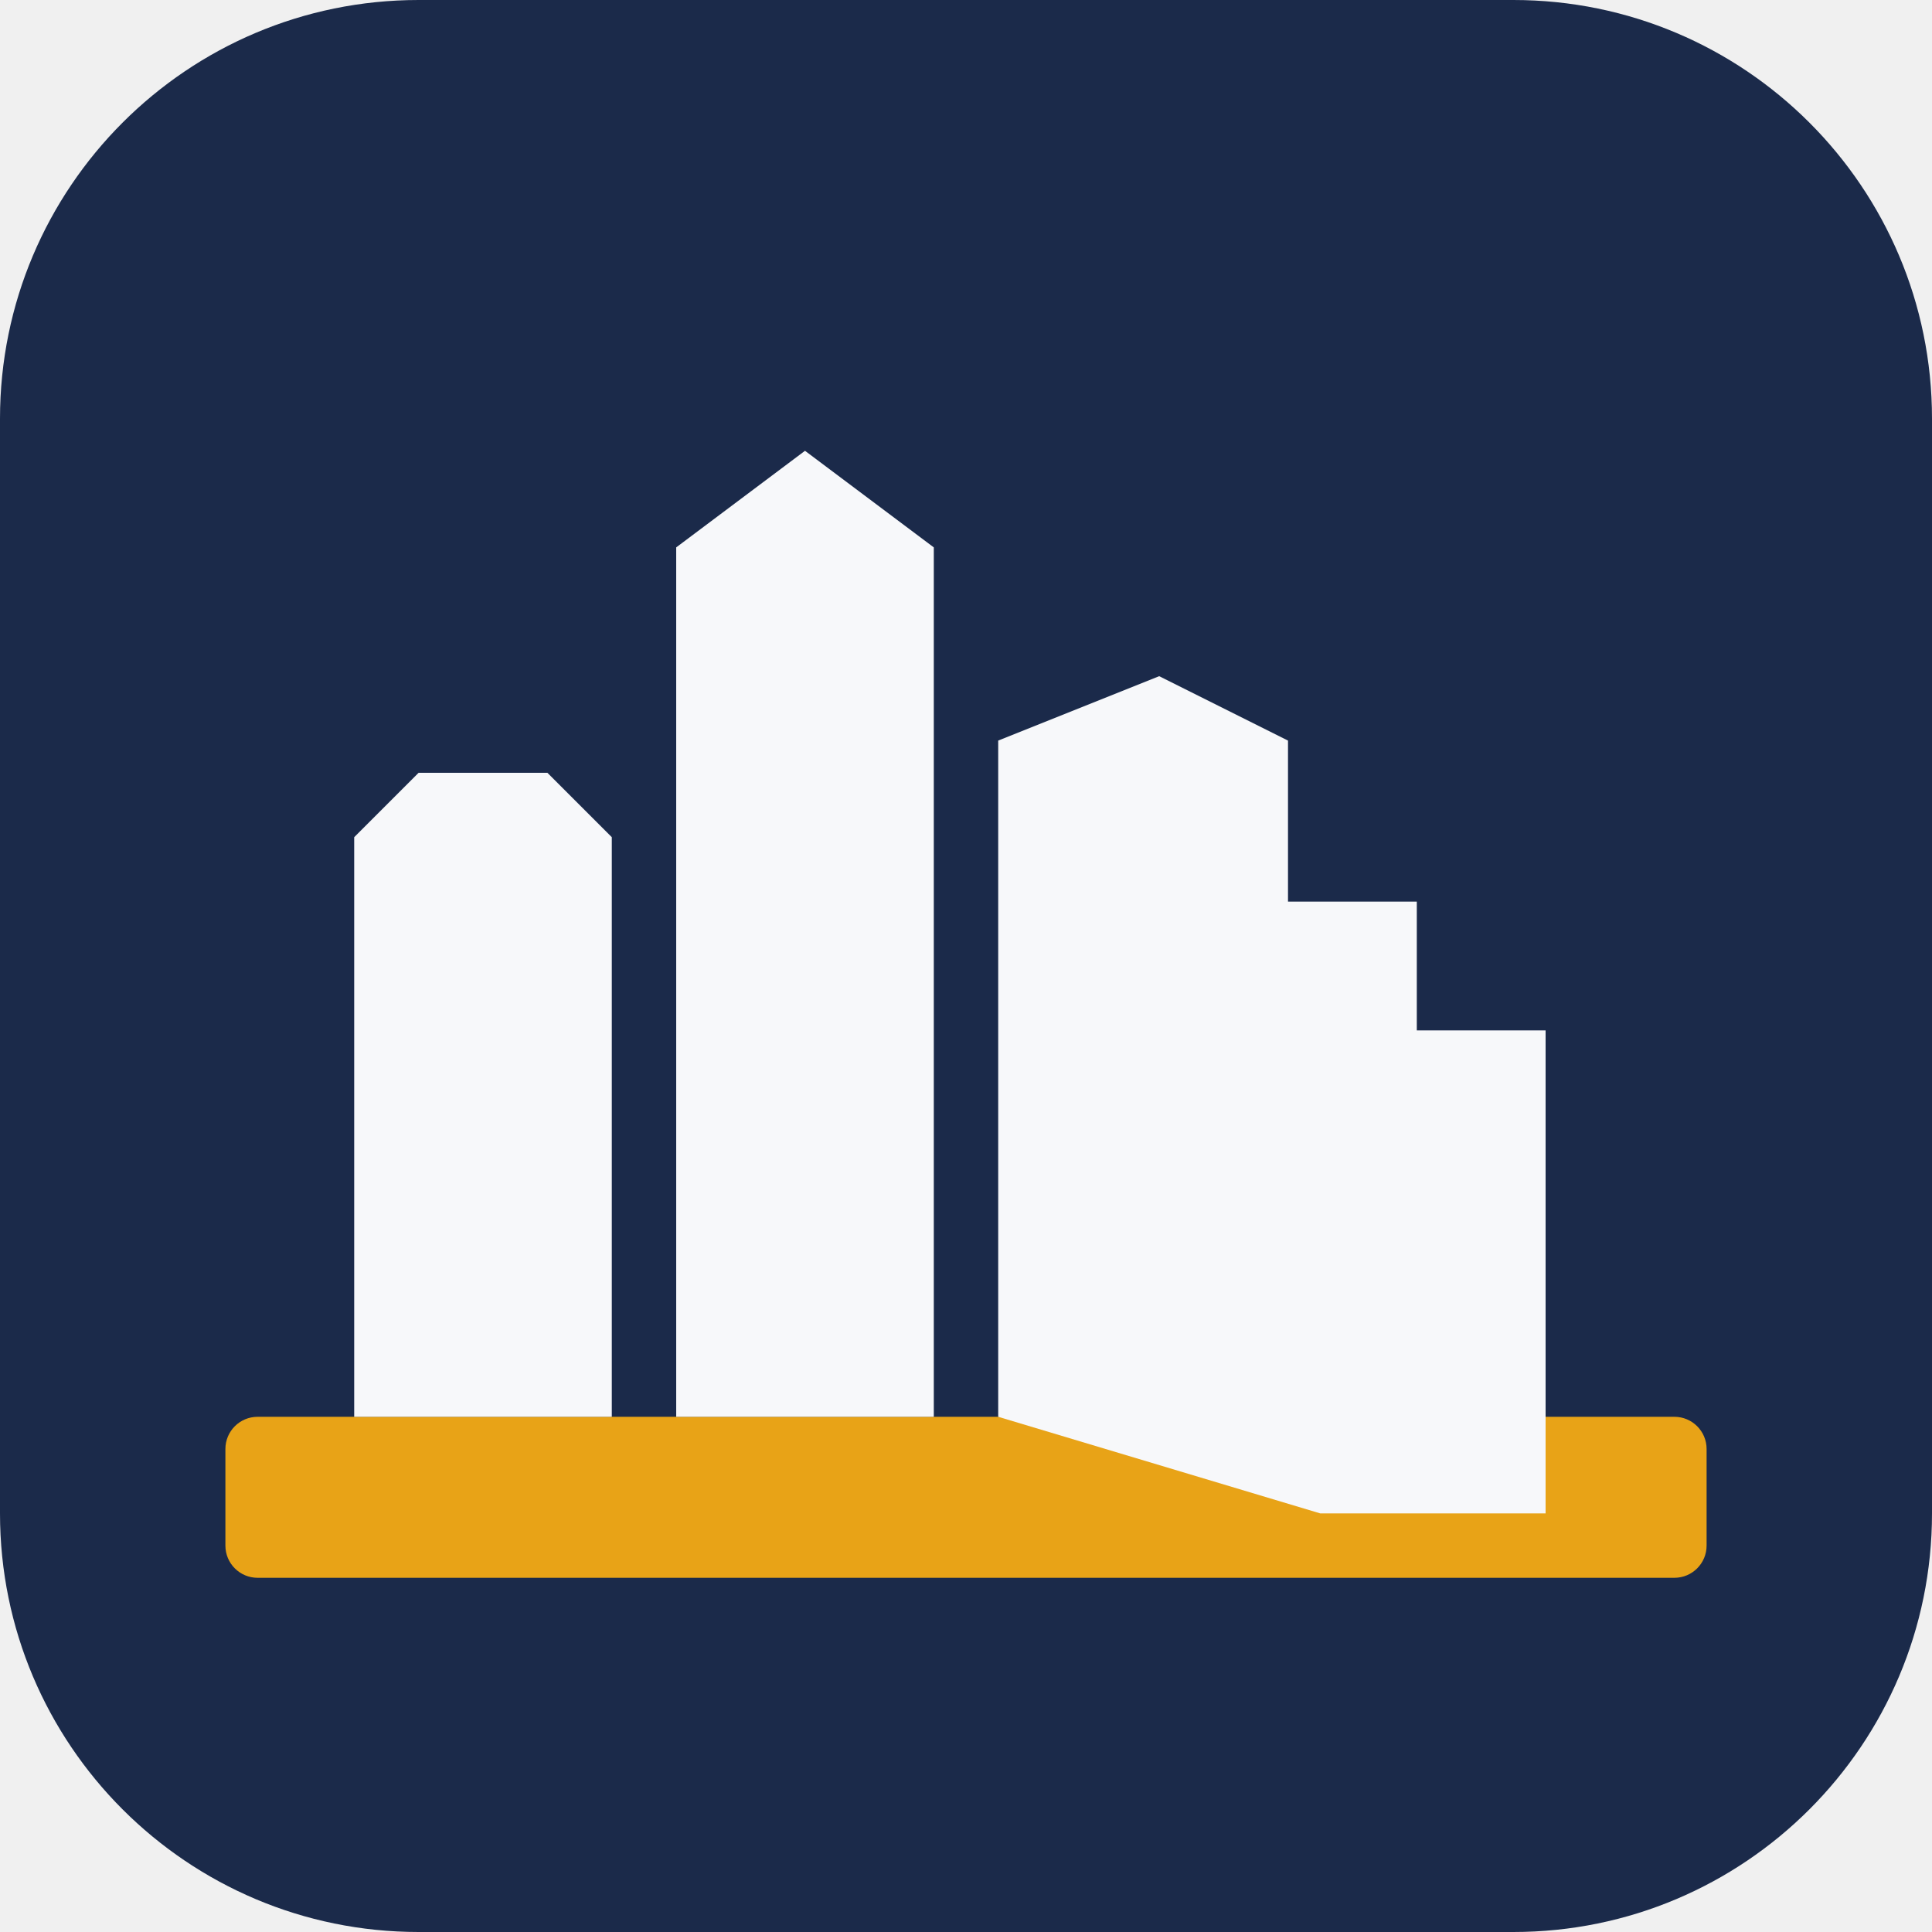
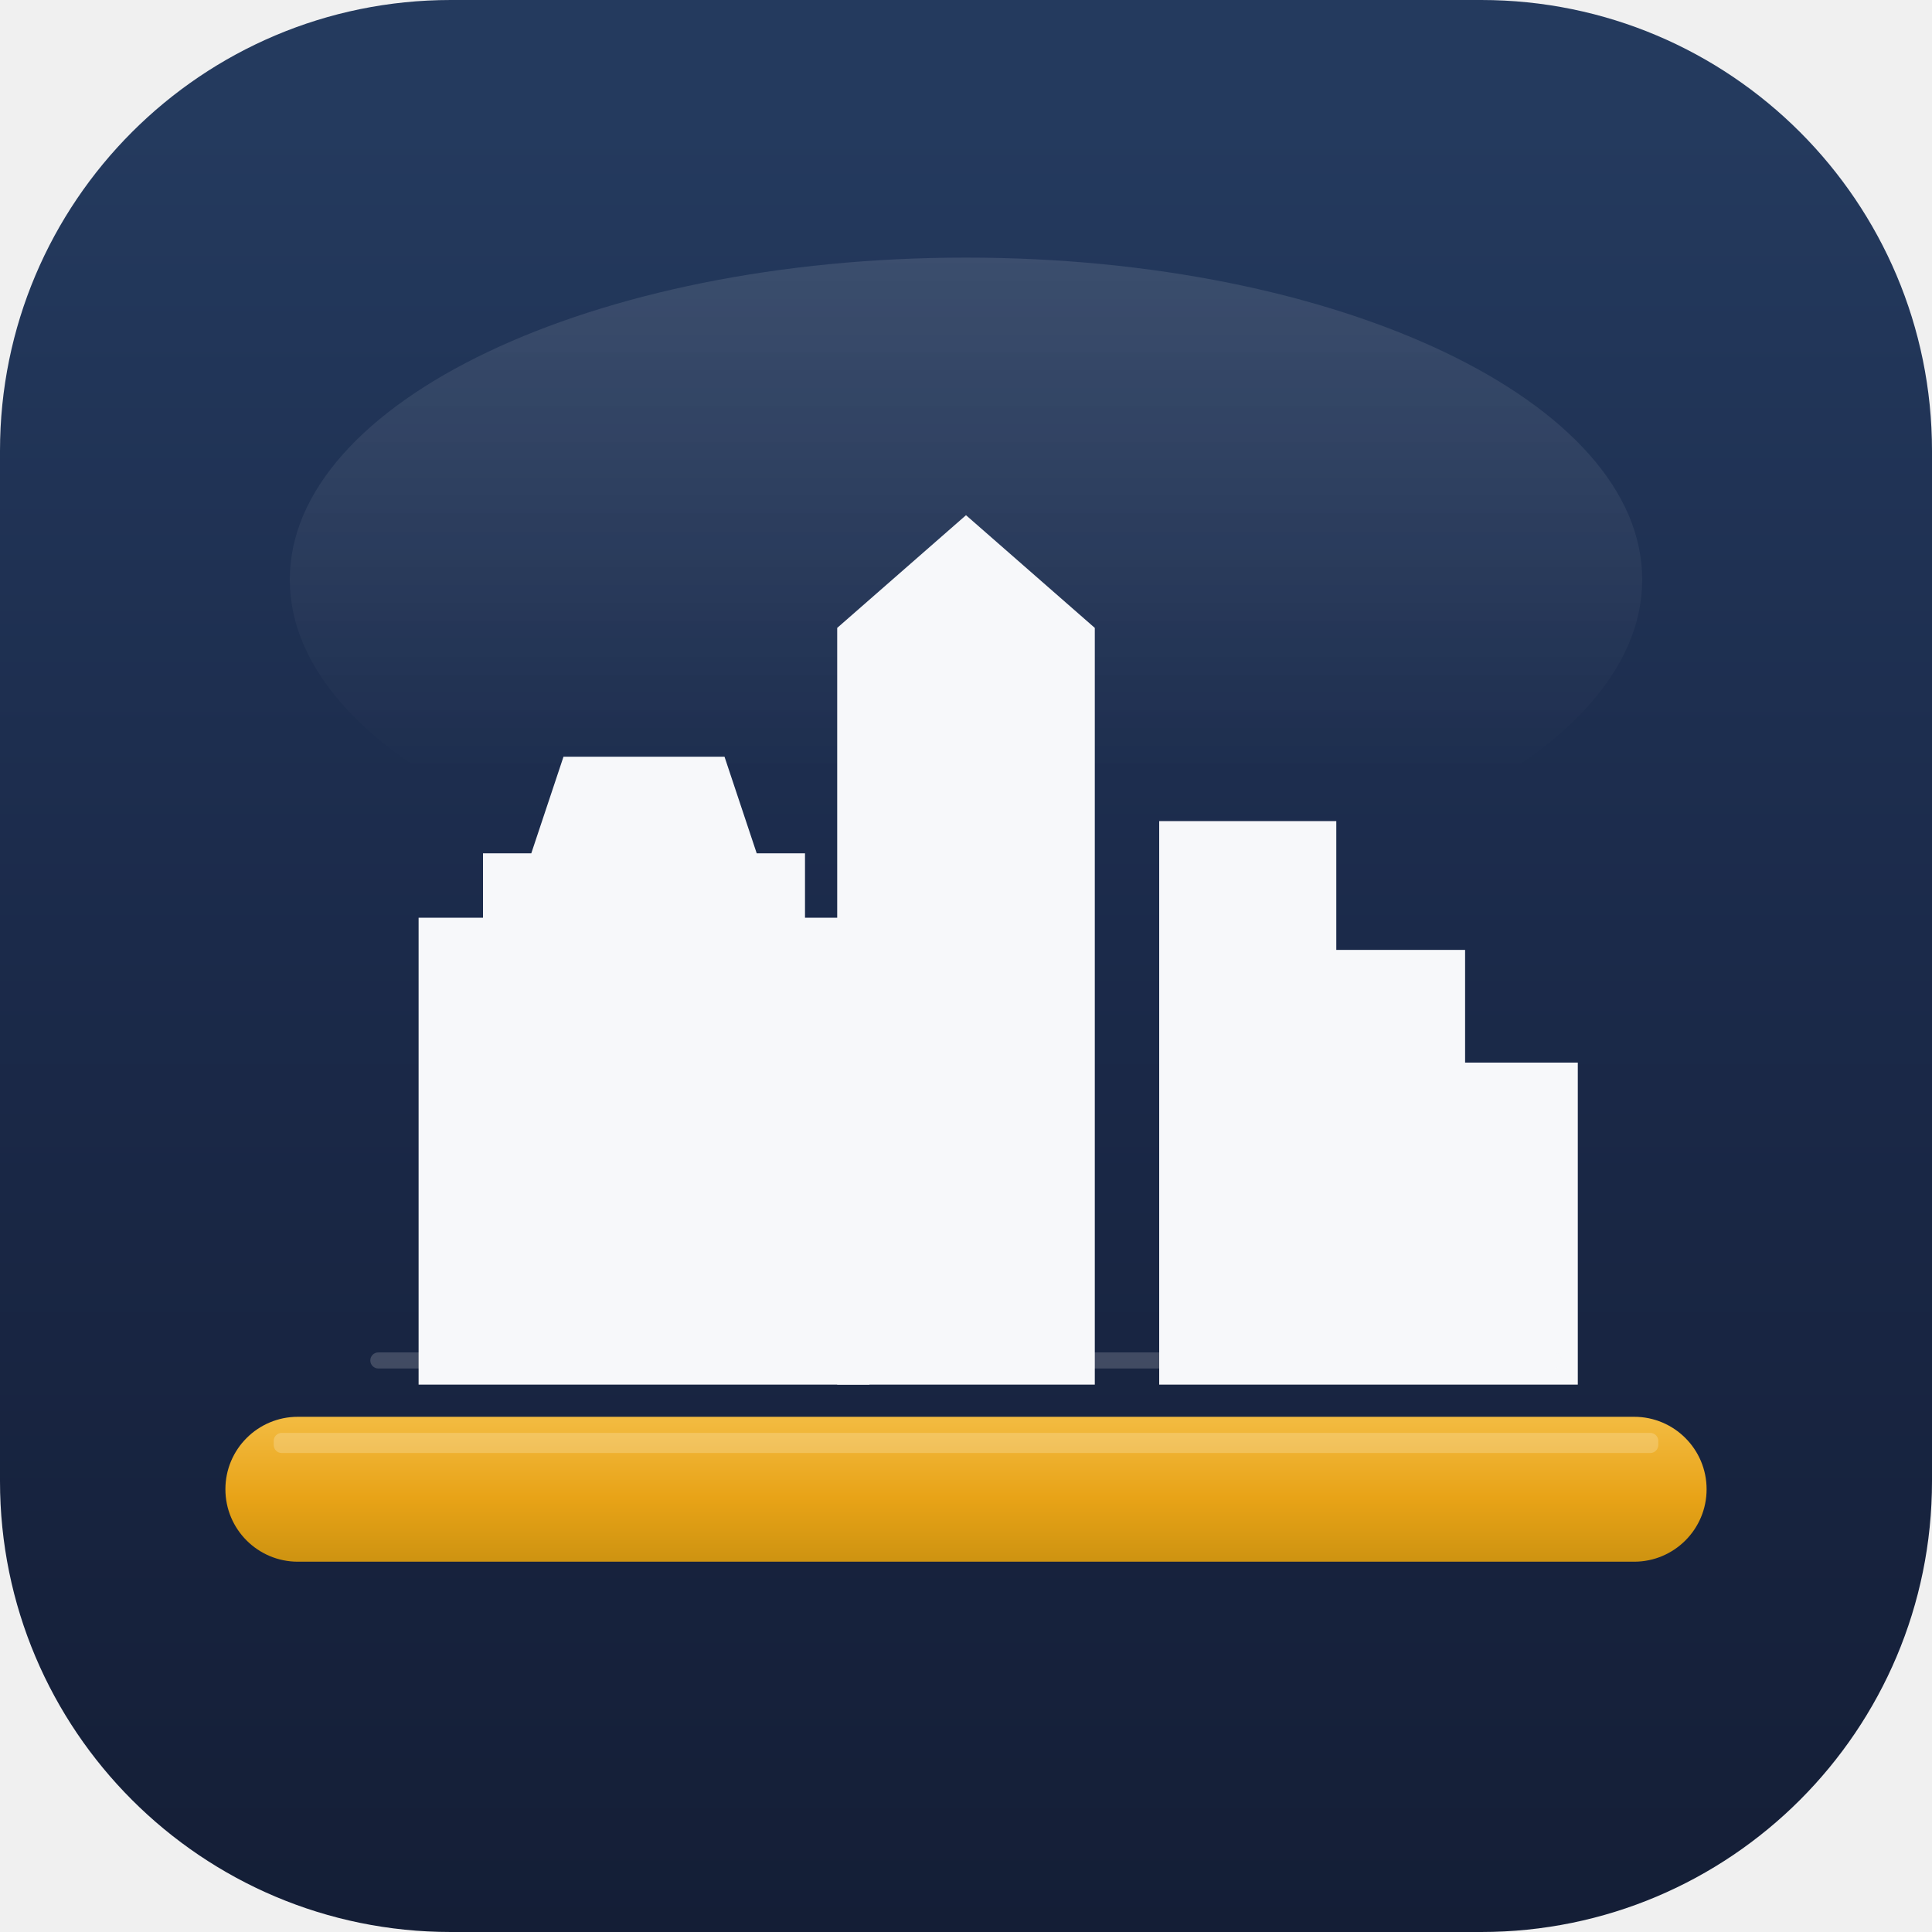
<svg xmlns="http://www.w3.org/2000/svg" viewBox="0 0 120 120" role="img" aria-hidden="true">
-   <rect fill="#1B2A4A" width="120" height="120" rx="26" ry="26" />
-   <rect fill="#E8A317" x="14" y="88" width="92" height="10" rx="2" />
-   <path fill="#F7F8FA" d="M22 88V52l4-4h8l4 4v36H22zm20 0V34l8-6 8 6v54H42zm20 0V46l10-4 8 4v10h8v8h8v30H82z" />
+   <defs>
+     <linearGradient id="lpnw-tile" x1="60" y1="8" x2="60" y2="120" gradientUnits="userSpaceOnUse">
+       <stop stop-color="#243A5E" />
+       <stop offset="0.45" stop-color="#1B2A4A" />
+       <stop offset="1" stop-color="#141E36" />
+     </linearGradient>
+     <linearGradient id="lpnw-gold" x1="60" y1="87" x2="60" y2="98" gradientUnits="userSpaceOnUse">
+       <stop stop-color="#F5C04A" />
+       <stop offset="0.55" stop-color="#E8A317" />
+       <stop offset="1" stop-color="#C78F0F" />
+     </linearGradient>
+     <linearGradient id="lpnw-sheen" x1="60" y1="14" x2="60" y2="48" gradientUnits="userSpaceOnUse">
+       <stop stop-color="#FFFFFF" stop-opacity="0.12" />
+       <stop offset="1" stop-color="#FFFFFF" stop-opacity="0" />
+     </linearGradient>
+   </defs>
+   <rect width="120" height="120" rx="28" ry="28" fill="url(#lpnw-tile)" />
+   <ellipse cx="60" cy="36" rx="42" ry="20" fill="url(#lpnw-sheen)" />
+   <path fill="#F7F8FA" d="M26 86V57h4v-4h3L35 47h10l2 6h3v4h4v29H26z" />
+   <path fill="#F7F8FA" d="M52 86V39l8-7 8 7v47H52z" />
+   <path fill="#F7F8FA" d="M72 86V51h11v8h8v7h7v20H72z" />
+   <rect x="23" y="84" width="74" height="1" rx="0.5" fill="#F7F8FA" opacity="0.18" />
+   <rect x="14" y="88" width="92" height="9" rx="4.5" fill="url(#lpnw-gold)" />
+   <rect x="17" y="89" width="86" height="1.25" rx="0.5" fill="#FFFFFF" opacity="0.2" />
</svg>
